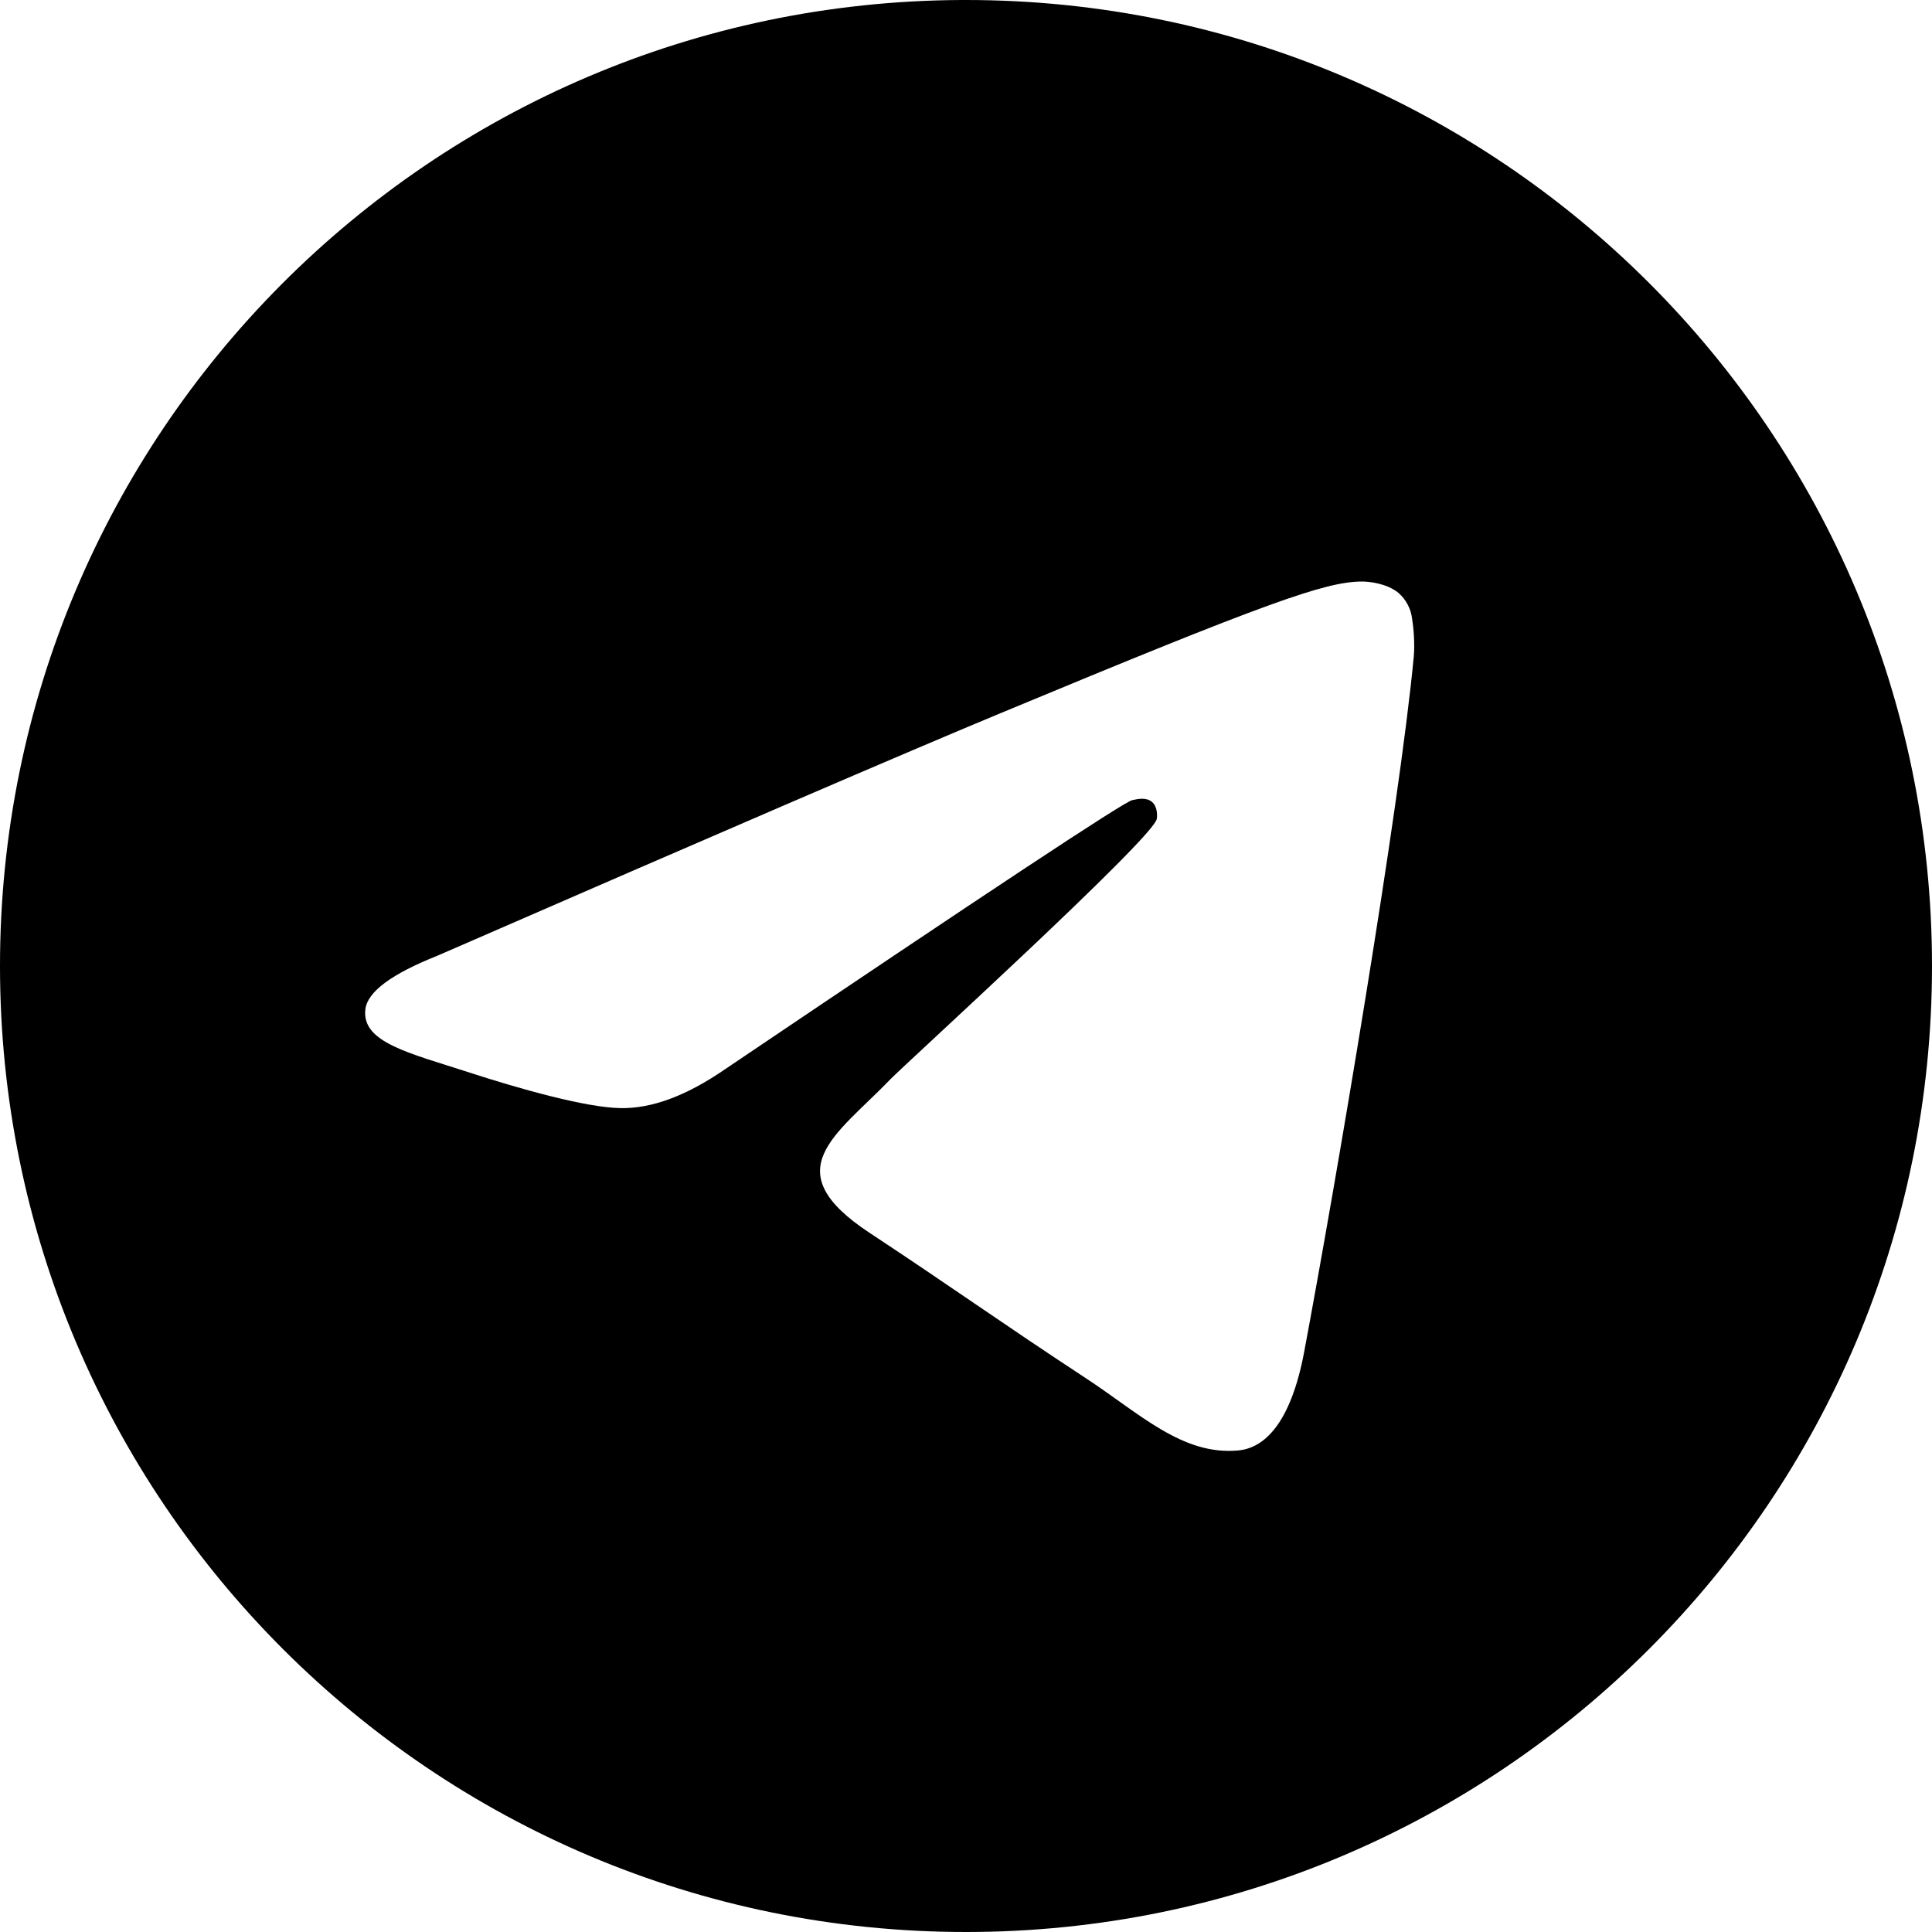
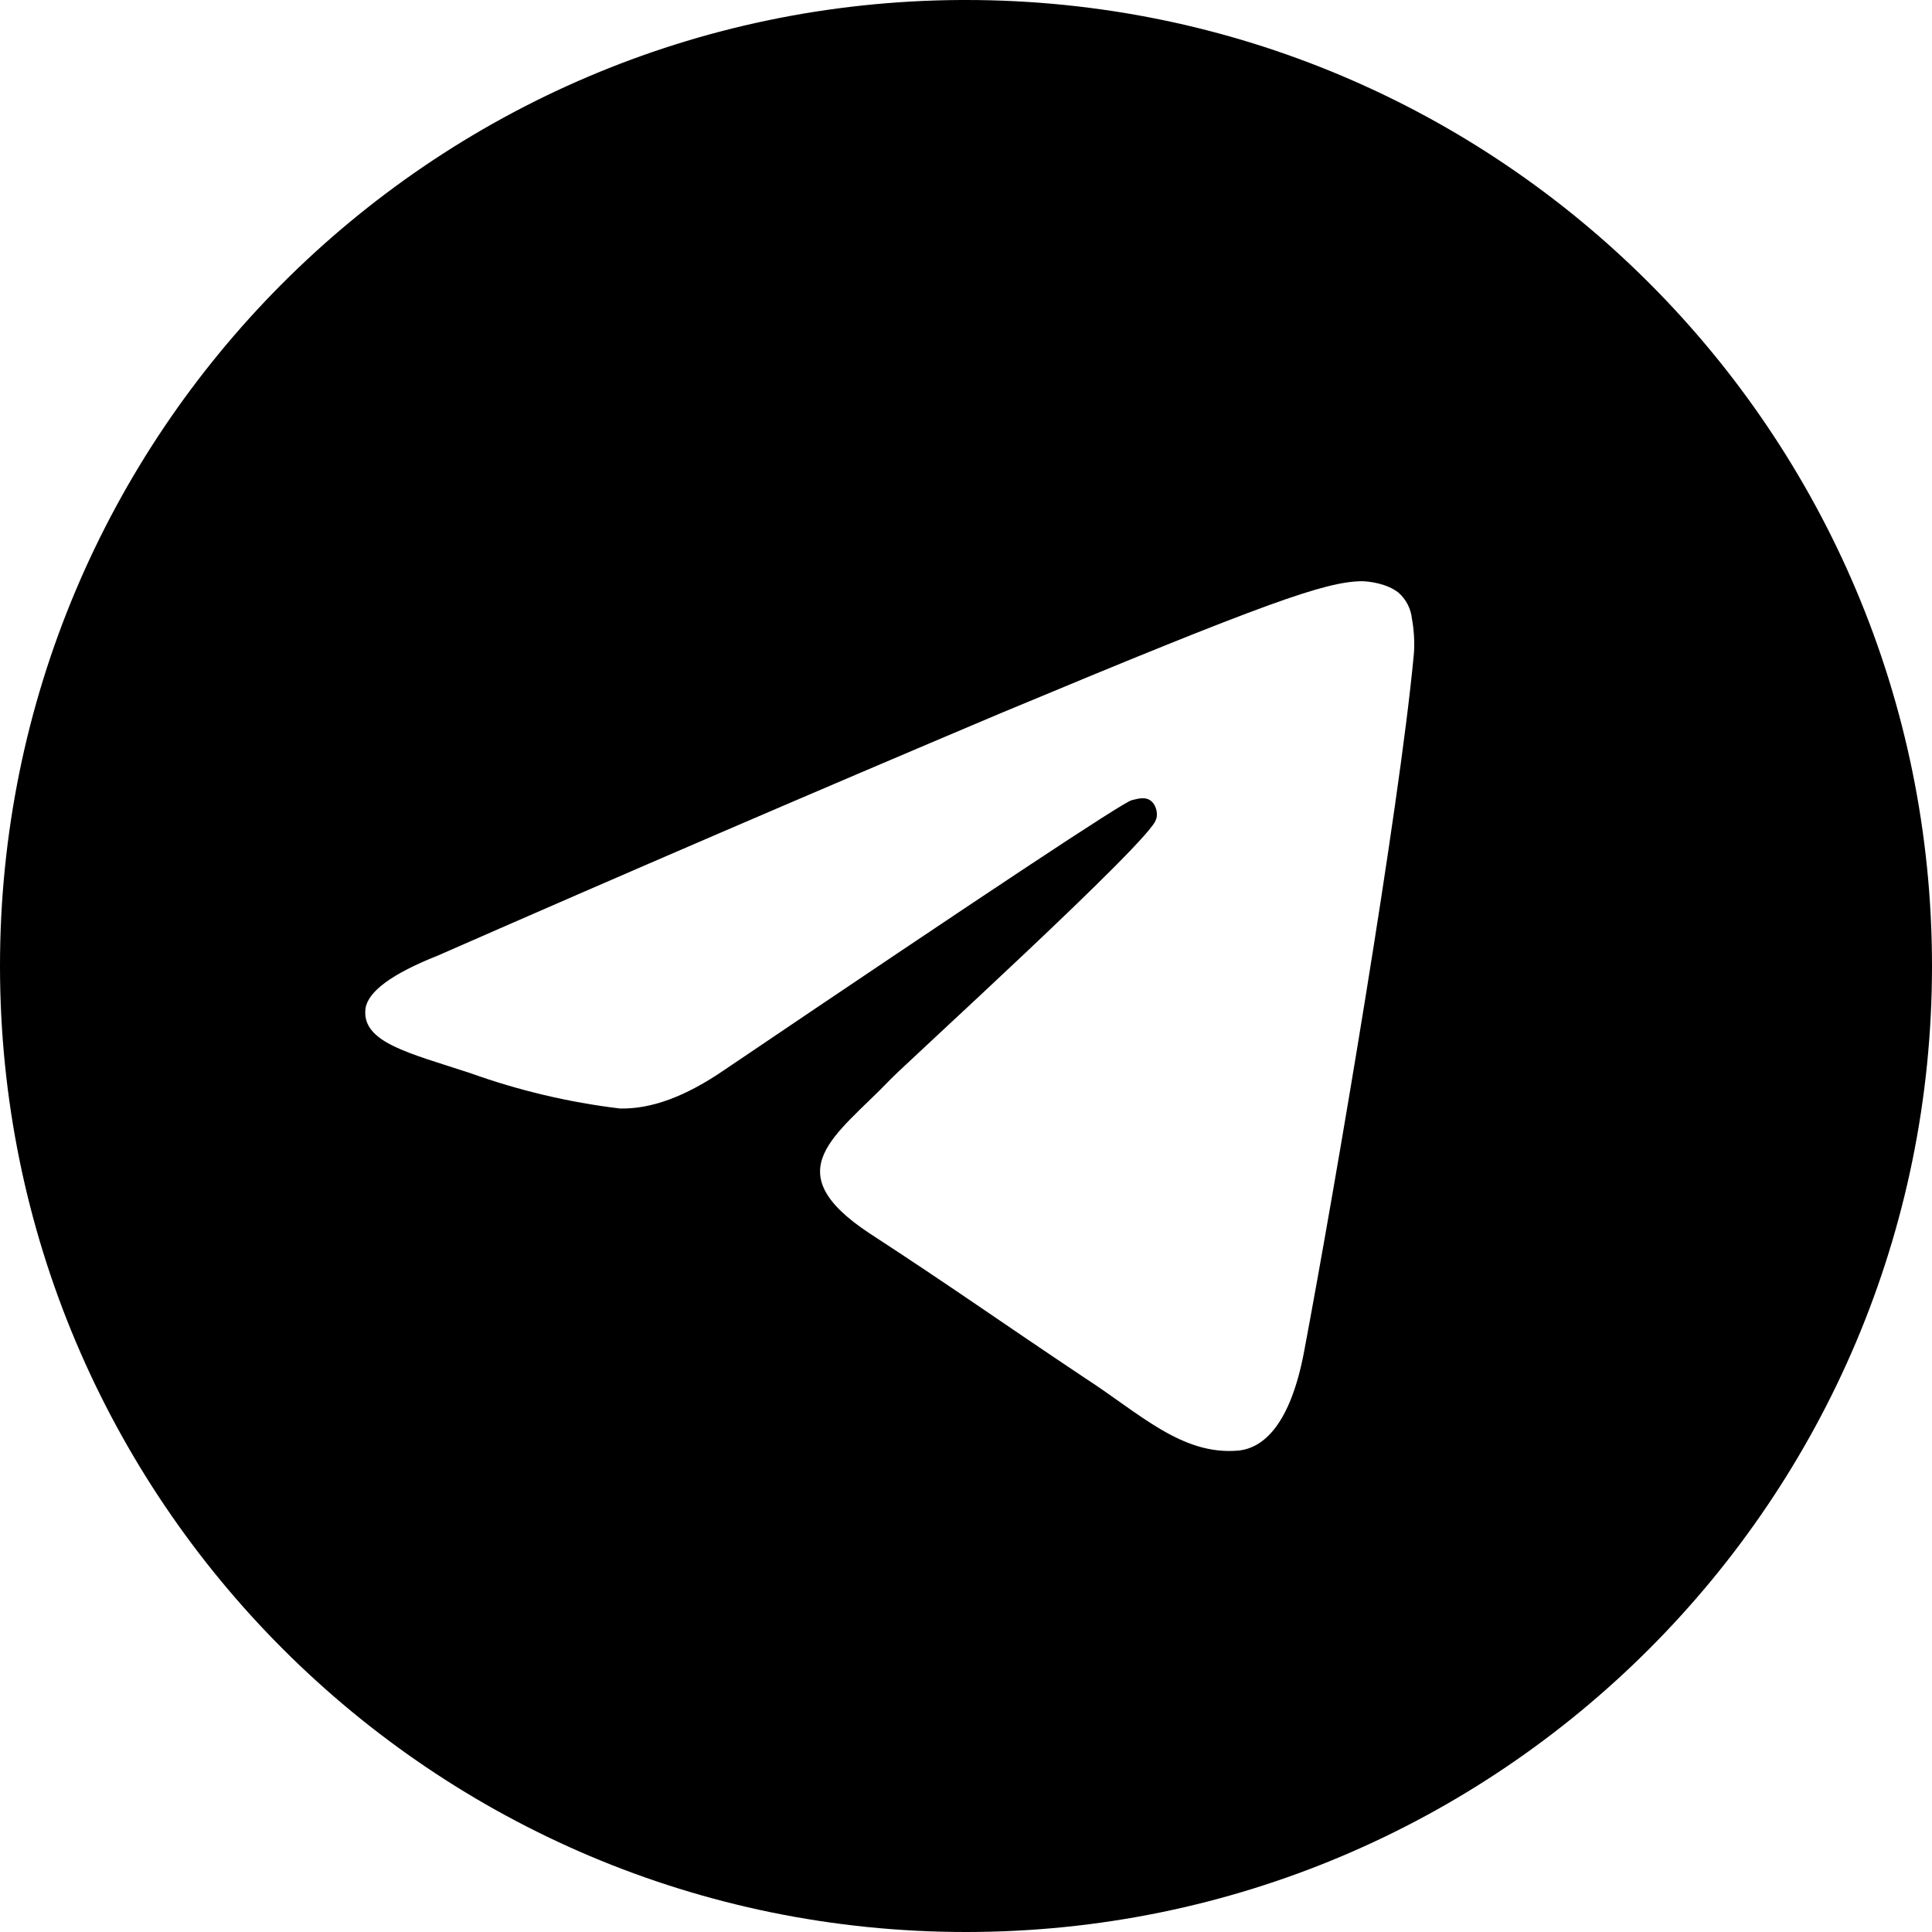
- <svg xmlns="http://www.w3.org/2000/svg" role="img" viewBox="0 0 24 24">
-   <path d="M11.944 0A12 12 0 0 0 0 12a12 12 0 0 0 12 12 12 12 0 0 0 12-12A12 12 0 0 0 12 0a12 12 0 0 0-.056 0zm4.962 7.224c.1-.002.321.023.465.14a.506.506 0 0 1 .171.325c.016.093.036.306.02.472-.18 1.898-.962 6.502-1.36 8.627-.168.9-.499 1.201-.82 1.23-.696.065-1.225-.46-1.9-.902-1.056-.693-1.653-1.124-2.678-1.8-1.185-.78-.417-1.21.258-1.91.177-.184 3.247-2.977 3.307-3.23.007-.032.014-.15-.056-.212s-.174-.041-.249-.024c-.106.024-1.793 1.14-5.061 3.345-.48.33-.913.49-1.302.48-.428-.008-1.252-.241-1.865-.44-.752-.245-1.349-.374-1.297-.789.027-.216.325-.437.893-.663 3.498-1.524 5.83-2.529 6.998-3.014 3.332-1.386 4.025-1.627 4.476-1.635z" />
+ <svg xmlns="http://www.w3.org/2000/svg" viewBox="0 0 24 24">
+   <path d="M11.94 0A12 12 0 0 0 0 12a12 12 0 0 0 12 12 12 12 0 0 0 12-12A12 12 0 0 0 12 0a12 12 0 0 0-.06 0zm4.97 7.22c.1 0 .32.03.46.14a.5.5 0 0 1 .17.33c.02.1.04.3.02.47-.18 1.9-.96 6.5-1.36 8.63-.17.9-.5 1.2-.82 1.23-.7.06-1.22-.46-1.9-.9-1.05-.7-1.65-1.13-2.68-1.8-1.18-.78-.41-1.21.26-1.91.18-.19 3.25-2.98 3.3-3.23.02-.04.02-.15-.05-.22s-.17-.04-.25-.02c-.1.02-1.79 1.14-5.06 3.35-.48.33-.91.49-1.3.48a8.5 8.5 0 0 1-1.86-.44c-.76-.25-1.35-.38-1.3-.8.03-.21.32-.43.9-.66a556.4 556.4 0 0 1 6.99-3.01c3.33-1.39 4.03-1.63 4.48-1.64z" />
</svg>
